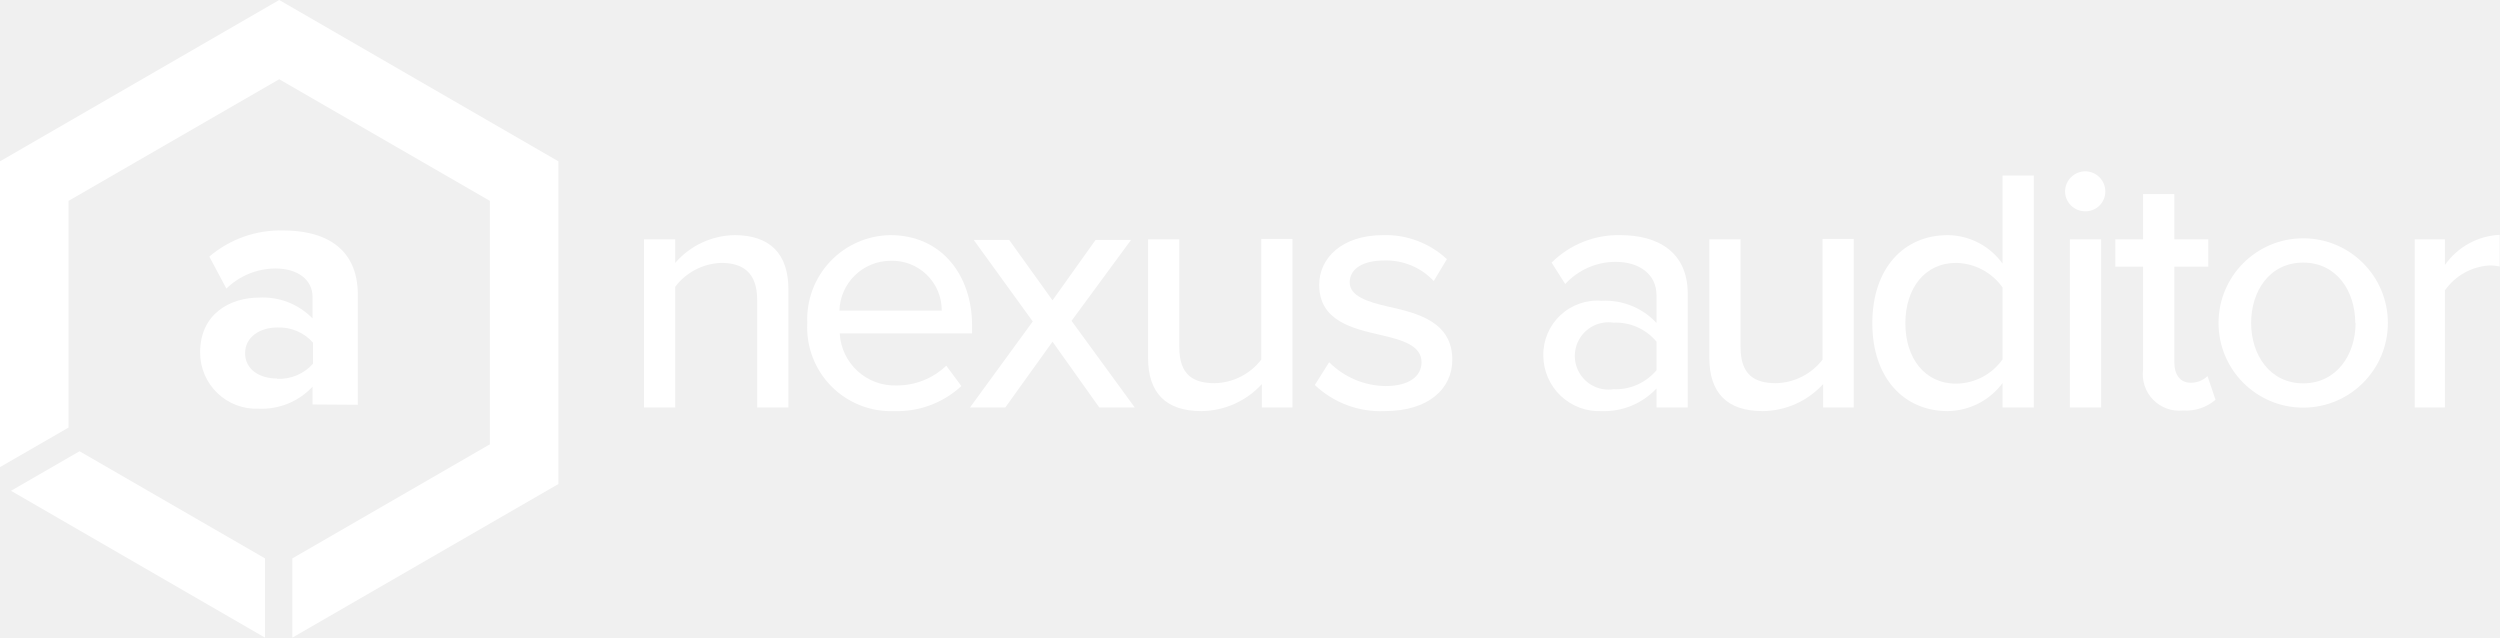
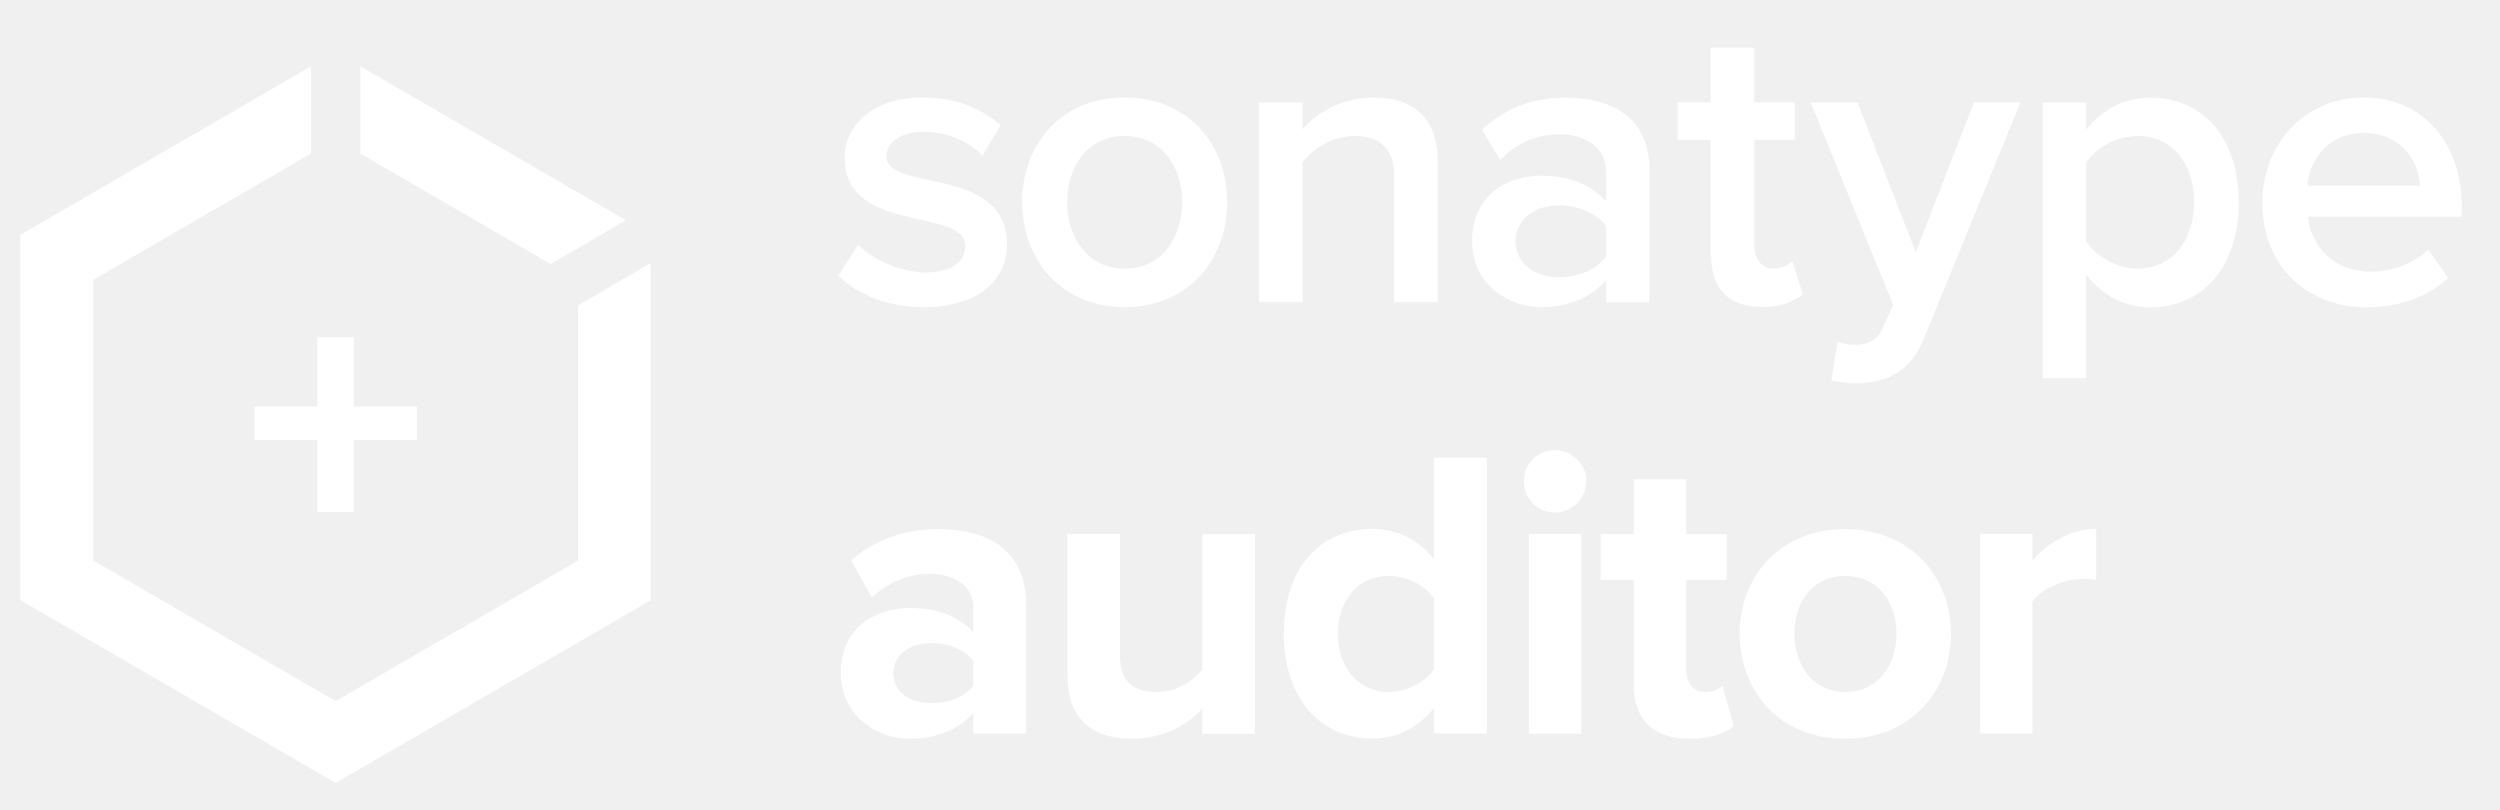
- <svg xmlns="http://www.w3.org/2000/svg" viewBox="0 0 165.65 42.25">
+ <svg xmlns="http://www.w3.org/2000/svg" id="Layer_1" data-name="Layer 1" viewBox="0 0 139.02 45">
  <defs>
-     <style>.cls-1{fill:#fff;}</style>
+     <style>
+       .cls-1 {
+       fill: #fff;
+       }
+     </style>
  </defs>
-   <g id="Product_Logos_Horizontal_White" data-name="Product Logos Horizontal White">
-     <g id="Auditor">
-       <path class="cls-1" d="M18.36,25.08c-1.17,0-2.12-.6-2.12-1.68s1-1.7,2.12-1.7a3,3,0,0,1,2.38,1v1.4a3,3,0,0,1-2.38,1m5.35,1.72V19.54c0-3.24-2.35-4.27-4.93-4.27A7.27,7.27,0,0,0,13.87,17L15,19.12a4.69,4.69,0,0,1,3.24-1.33c1.49,0,2.47.74,2.47,1.89V21.1a4.59,4.59,0,0,0-3.57-1.38c-1.79,0-3.88,1-3.88,3.63a3.72,3.72,0,0,0,3.88,3.73,4.6,4.6,0,0,0,3.57-1.46V26.8Z" />
-       <polygon class="cls-1" points="18.5 0 0 10.69 0 30.95 4.54 28.33 4.54 13.31 18.5 5.25 32.46 13.31 32.46 29.44 19.37 37 19.37 42.25 37 32.07 37 10.69 18.5 0" />
-       <polygon class="cls-1" points="0.73 32.52 17.56 42.25 17.56 37 5.27 29.9 0.73 32.52" />
-       <path class="cls-1" d="M50.17,19.86c0-1.84-1-2.44-2.37-2.44A4,4,0,0,0,44.74,19V27H42.67V15.86h2.07v1.56a5.3,5.3,0,0,1,3.93-1.84c2.35,0,3.57,1.24,3.57,3.59V27H50.17Z" />
-       <path class="cls-1" d="M59,15.58c3.34,0,5.41,2.6,5.41,6v.51H55.64a3.65,3.65,0,0,0,3.77,3.45,4.72,4.72,0,0,0,3.29-1.31l1,1.35a6.27,6.27,0,0,1-4.46,1.66,5.55,5.55,0,0,1-5.75-5.84A5.58,5.58,0,0,1,59,15.58Zm-3.4,5H62.4A3.28,3.28,0,0,0,59,17.28,3.4,3.4,0,0,0,55.62,20.59Z" />
-       <path class="cls-1" d="M69.74,22.64,66.61,27H64.27l4.16-5.7-3.91-5.4h2.35l2.87,4,2.85-4h2.35L71,21.26,75.19,27H72.84Z" />
-       <path class="cls-1" d="M83.61,25.45a5.5,5.5,0,0,1-4,1.79c-2.36,0-3.54-1.2-3.54-3.54V15.86h2.07V23c0,1.84.92,2.39,2.35,2.39a4,4,0,0,0,3.08-1.56v-8h2.07V27H83.61Z" />
-       <path class="cls-1" d="M88.07,24a5.37,5.37,0,0,0,3.73,1.58c1.56,0,2.39-.64,2.39-1.58,0-1.11-1.27-1.47-2.69-1.8-1.89-.43-4.09-.94-4.09-3.33,0-1.77,1.51-3.29,4.23-3.29a5.94,5.94,0,0,1,4.23,1.59L95,18.62a4.32,4.32,0,0,0-3.29-1.36c-1.4,0-2.28.55-2.28,1.45S90.58,20,92,20.32c1.93.43,4.23,1,4.23,3.52,0,1.9-1.56,3.4-4.48,3.4a6.33,6.33,0,0,1-4.63-1.73Z" />
-       <path class="cls-1" d="M109.76,25.74a4.76,4.76,0,0,1-3.63,1.5,3.7,3.7,0,0,1-3.87-3.68,3.58,3.58,0,0,1,3.87-3.63,4.63,4.63,0,0,1,3.63,1.47V19.56c0-1.38-1.13-2.21-2.71-2.21a4.54,4.54,0,0,0-3.34,1.47l-.9-1.42a6.26,6.26,0,0,1,4.56-1.82c2.41,0,4.46,1.06,4.46,3.89V27h-2.07Zm0-3.1a3.5,3.5,0,0,0-2.85-1.26,2.23,2.23,0,1,0,0,4.41,3.53,3.53,0,0,0,2.85-1.26Z" />
-       <path class="cls-1" d="M120.8,25.45a5.48,5.48,0,0,1-4,1.79c-2.36,0-3.54-1.2-3.54-3.54V15.86h2.07V23c0,1.84.92,2.39,2.35,2.39a4,4,0,0,0,3.08-1.56v-8h2.07V27H120.8Z" />
-       <path class="cls-1" d="M132.69,25.38a4.6,4.6,0,0,1-3.63,1.86c-2.9,0-5-2.19-5-5.82s2.07-5.84,5-5.84a4.52,4.52,0,0,1,3.63,1.89V11.63h2.07V27h-2.07Zm0-6.33a3.85,3.85,0,0,0-3.08-1.63c-2.07,0-3.36,1.68-3.36,4s1.29,4,3.36,4a3.81,3.81,0,0,0,3.08-1.61Z" />
-       <path class="cls-1" d="M136.83,12.68a1.35,1.35,0,0,1,1.34-1.33,1.34,1.34,0,0,1,1.33,1.33A1.31,1.31,0,0,1,138.17,14,1.33,1.33,0,0,1,136.83,12.68Zm.32,3.18h2.07V27h-2.07Z" />
-       <path class="cls-1" d="M142,24.5V17.67h-1.84V15.86H142v-3h2.07v3h2.25v1.81h-2.25V24c0,.79.36,1.36,1.08,1.36a1.57,1.57,0,0,0,1.12-.44l.53,1.57a3,3,0,0,1-2.16.71A2.41,2.41,0,0,1,142,24.5Z" />
-       <path class="cls-1" d="M147,21.4a5.61,5.61,0,1,1,11.22,0,5.61,5.61,0,1,1-11.22,0Zm9.06,0c0-2.09-1.22-4-3.45-4s-3.45,1.89-3.45,4,1.24,4,3.45,4S156.08,23.51,156.08,21.4Z" />
-       <path class="cls-1" d="M160,15.86H162v1.7a4.7,4.7,0,0,1,3.63-2v2.1a3,3,0,0,0-.71-.07A3.9,3.9,0,0,0,162,19.24V27H160Z" />
-     </g>
+   <g>
+     <path class="cls-1" d="m46.62,15.33l1.1-1.72c.78.8,2.32,1.54,3.75,1.54s2.21-.6,2.21-1.47c0-2.18-6.71-.62-6.71-4.9,0-1.82,1.56-3.36,4.37-3.36,1.89,0,3.31.67,4.3,1.54l-1.01,1.7c-.67-.74-1.89-1.33-3.29-1.33-1.26,0-2.05.6-2.05,1.38,0,1.96,6.71.48,6.71,4.9,0,1.98-1.63,3.47-4.62,3.47-1.91,0-3.61-.62-4.76-1.75Z" />
+     <path class="cls-1" d="m56.84,11.24c0-3.2,2.16-5.82,5.7-5.82s5.7,2.62,5.7,5.82-2.16,5.84-5.7,5.84-5.7-2.67-5.7-5.84Zm8.9,0c0-1.96-1.13-3.68-3.2-3.68s-3.2,1.72-3.2,3.68,1.15,3.7,3.2,3.7,3.2-1.72,3.2-3.7Z" />
+     <path class="cls-1" d="m77.53,16.8v-6.94c0-1.75-.9-2.3-2.25-2.3-1.22,0-2.28.74-2.85,1.47v7.77h-2.42V5.7h2.42v1.49c.74-.87,2.18-1.77,3.93-1.77,2.39,0,3.59,1.29,3.59,3.56v7.82h-2.41Z" />
+     <path class="cls-1" d="m89.31,16.8v-1.22c-.83.97-2.14,1.5-3.61,1.5-1.79,0-3.84-1.24-3.84-3.68,0-2.58,2.02-3.63,3.84-3.63,1.52,0,2.78.48,3.61,1.43v-1.66c0-1.29-1.08-2.07-2.6-2.07-1.24,0-2.35.46-3.29,1.43l-1.01-1.68c1.29-1.24,2.9-1.79,4.67-1.79,2.48,0,4.64,1.04,4.64,4v7.38h-2.41Zm0-2.53v-1.7c-.58-.76-1.61-1.15-2.64-1.15-1.36,0-2.39.8-2.39,2s1.04,2,2.39,2c1.04,0,2.07-.39,2.64-1.15Z" />
+     <path class="cls-1" d="m95.13,14.2v-6.42h-1.84v-2.09h1.84v-3.04h2.42v3.04h2.25v2.09h-2.25v5.82c0,.76.37,1.33,1.06,1.33.46,0,.87-.21,1.06-.41l.58,1.84c-.44.39-1.15.71-2.25.71-1.89,0-2.85-1.01-2.85-2.88Z" />
+     <path class="cls-1" d="m102.19,18.99c.25.12.64.18.92.18.78,0,1.29-.23,1.61-.97l.55-1.26-4.58-11.24h2.6l3.24,8.32,3.24-8.32h2.58l-5.36,13.11c-.76,1.88-2.07,2.48-3.79,2.51-.35,0-1.04-.07-1.36-.16l.34-2.16Z" />
+     <path class="cls-1" d="m116.01,15.26v5.77h-2.42V5.7h2.42v1.52c.83-1.1,2.12-1.79,3.56-1.79,2.88,0,4.92,2.16,4.92,5.82s-2.05,5.84-4.92,5.84c-1.4,0-2.64-.64-3.56-1.82Zm6-4.02c0-2.16-1.24-3.68-3.15-3.68-1.13,0-2.3.64-2.85,1.47v4.39c.53.83,1.72,1.52,2.85,1.52,1.91,0,3.15-1.54,3.15-3.7Z" />
+     <path class="cls-1" d="m125.81,11.24c0-3.22,2.35-5.82,5.63-5.82s5.45,2.53,5.45,6.03v.6h-8.55c.18,1.66,1.43,3.06,3.52,3.06,1.1,0,2.37-.44,3.17-1.24l1.1,1.59c-1.13,1.06-2.76,1.63-4.51,1.63-3.36,0-5.82-2.32-5.82-5.84Zm5.61-3.84c-2.05,0-3.01,1.59-3.1,2.92h6.25c-.07-1.31-.97-2.92-3.15-2.92Z" />
+     <path class="cls-1" d="m54.12,40.8v-1.17c-.76.92-2.07,1.45-3.52,1.45-1.77,0-3.84-1.2-3.84-3.68,0-2.62,2.07-3.59,3.84-3.59,1.5,0,2.78.48,3.52,1.36v-1.4c0-1.13-.97-1.86-2.44-1.86-1.17,0-2.28.46-3.2,1.31l-1.15-2.05c1.36-1.22,3.1-1.75,4.85-1.75,2.55,0,4.88,1.01,4.88,4.21v7.17h-2.94Zm0-2.67v-1.38c-.48-.64-1.4-.99-2.35-.99-1.15,0-2.09.62-2.09,1.68s.94,1.66,2.09,1.66c.94,0,1.86-.32,2.35-.97Z" />
+     <path class="cls-1" d="m66.86,40.8v-1.4c-.76.83-2.09,1.68-3.91,1.68-2.44,0-3.59-1.33-3.59-3.5v-7.89h2.92v6.74c0,1.54.8,2.05,2.05,2.05,1.13,0,2.02-.62,2.53-1.26v-7.52h2.92v11.11h-2.92Z" />
+     <path class="cls-1" d="m79.74,40.8v-1.43c-.87,1.1-2.07,1.7-3.43,1.7-2.78,0-4.92-2.12-4.92-5.84s2.09-5.82,4.92-5.82c1.31,0,2.55.55,3.43,1.7v-5.66h2.94v15.34h-2.94Zm0-3.59v-3.93c-.48-.74-1.54-1.26-2.51-1.26-1.68,0-2.83,1.31-2.83,3.22s1.15,3.24,2.83,3.24c.97,0,2.02-.53,2.51-1.26Z" />
+     <path class="cls-1" d="m84.74,26.75c0-.97.78-1.72,1.72-1.72s1.75.76,1.75,1.72-.78,1.75-1.75,1.75-1.72-.78-1.72-1.75Zm.28,14.05v-11.11h2.92v11.11h-2.92Z" />
+     <path class="cls-1" d="m90.85,38.02v-5.77h-1.84v-2.55h1.84v-3.04h2.92v3.04h2.25v2.55h-2.25v4.99c0,.71.37,1.24,1.01,1.24.44,0,.85-.16,1.01-.34l.62,2.23c-.44.39-1.22.71-2.44.71-2.05,0-3.13-1.06-3.13-3.06Z" />
+     <path class="cls-1" d="m96.74,35.24c0-3.15,2.21-5.82,5.86-5.82s5.89,2.67,5.89,5.82-2.21,5.84-5.89,5.84-5.86-2.69-5.86-5.84Zm8.72,0c0-1.72-1.01-3.22-2.85-3.22s-2.83,1.5-2.83,3.22,1.01,3.24,2.83,3.24,2.85-1.5,2.85-3.24Z" />
+     <path class="cls-1" d="m110.1,40.8v-11.11h2.92v1.49c.8-.97,2.16-1.77,3.54-1.77v2.85c-.21-.05-.46-.07-.8-.07-.97,0-2.25.55-2.74,1.27v7.33h-2.92Z" />
+   </g>
+   <g>
+     <polygon class="cls-1" points="32.14 16.99 32.14 31.18 30.89 31.9 20.04 38.19 18.66 38.99 17.29 38.19 6.45 31.9 5.19 31.18 5.19 15.56 6.72 14.67 17.29 8.54 17.29 3.69 2.53 12.25 1.14 13.05 1.14 33.38 2.53 34.18 17.29 42.74 18.66 43.54 20.04 42.74 34.81 34.18 36.18 33.38 36.18 14.63 32.14 16.99" />
+     <polygon class="cls-1" points="34.81 12.25 20.04 3.69 20.04 8.54 30.62 14.68 34.81 12.25" />
+     <path class="cls-1" d="m19.68,24.47v4h-2.03v-4h-3.5v-1.86h3.5v-3.86h2.03v3.86h3.5v1.86h-3.5Z" />
  </g>
</svg>
